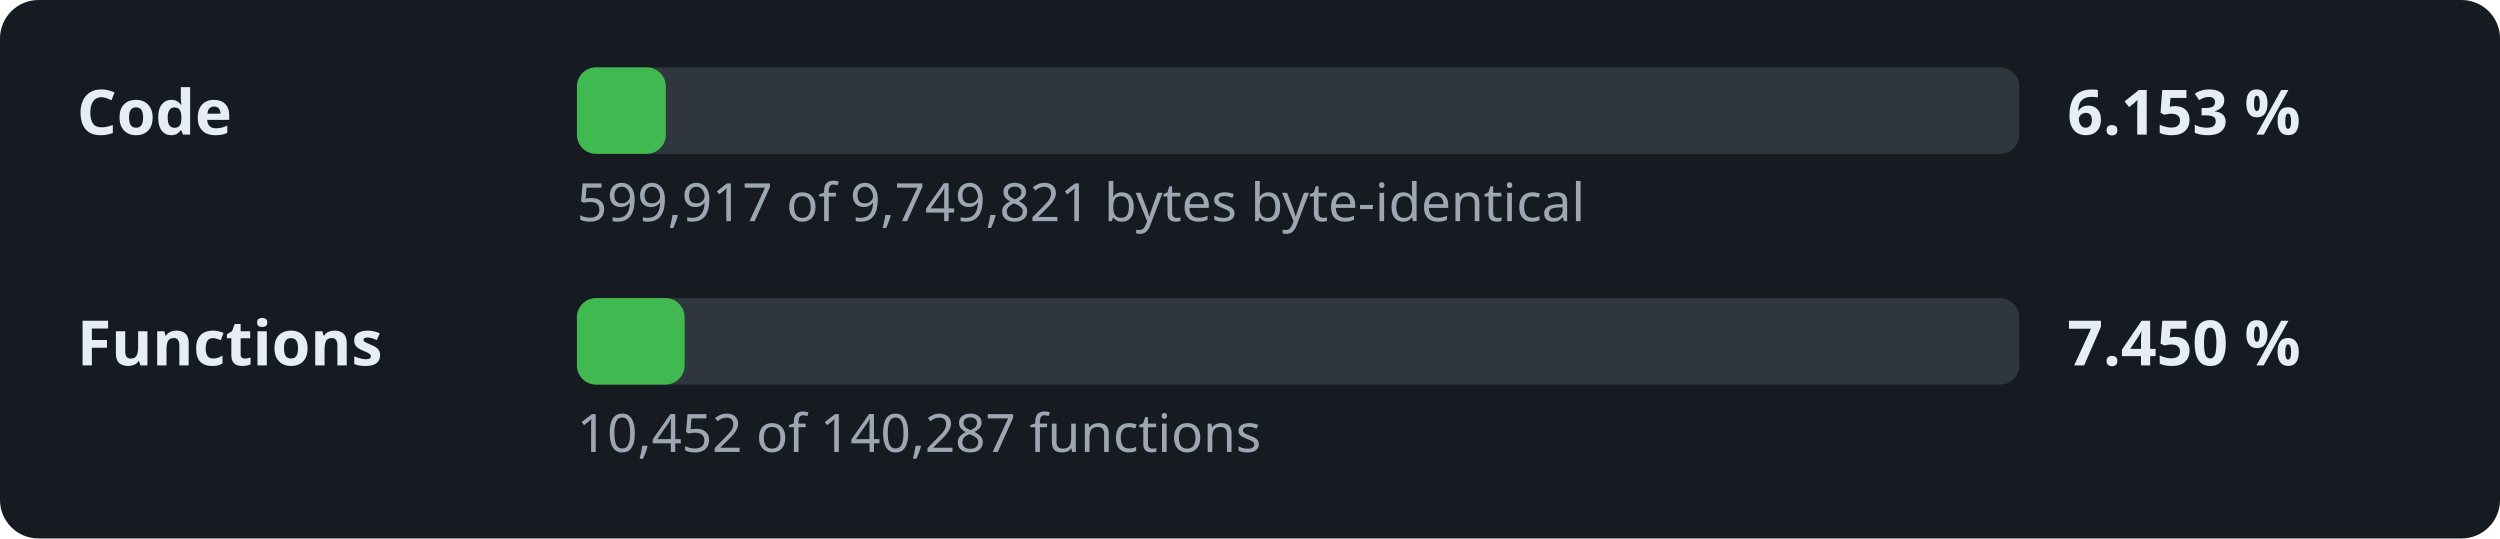
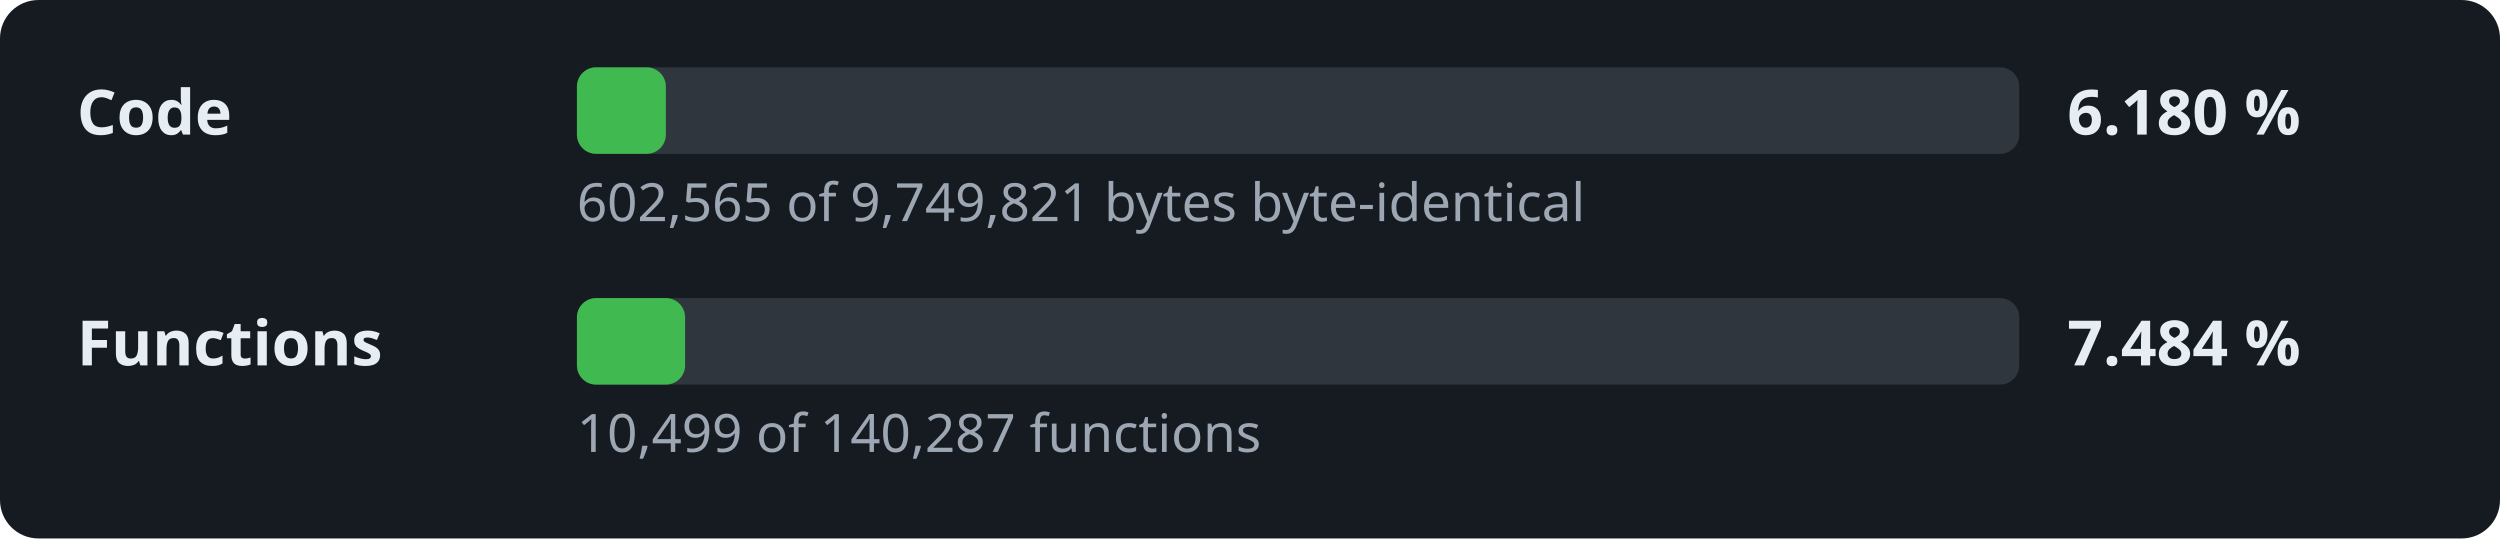
- <svg xmlns="http://www.w3.org/2000/svg" width="520" height="112" viewBox="0 0 520 112" role="img" aria-label="Decompilation progress: 6.153 % of the code">
+ <svg xmlns="http://www.w3.org/2000/svg" width="520" height="112" viewBox="0 0 520 112" role="img" aria-label="Decompilation progress: 6.180 % of the code">
  <style>.l,.v{font:600 13px sans-serif;fill:#e6edf3}.d{font:11px sans-serif;fill:#9da7b3}.t{fill:#30363d}.f{fill:#3fb950}</style>
  <rect width="520" height="112" rx="8" fill="#161b22" />
  <text x="16" y="28" class="l">Code</text>
  <rect x="120" y="14" width="300" height="18" rx="4" class="t" />
  <rect x="120" y="14" width="18.5" height="18" rx="4" class="f" />
-   <text x="430" y="28" class="v">6.153 %</text>
-   <text x="120" y="46" class="d">599,917 of 9,749,821 bytes byte-identical</text>
+   <text x="430" y="28" class="v">6.180 %</text>
+   <text x="120" y="46" class="d">602,565 of 9,749,821 bytes byte-identical</text>
  <text x="16" y="76" class="l">Functions</text>
  <rect x="120" y="62" width="300" height="18" rx="4" class="t" />
-   <rect x="120" y="62" width="22.4" height="18" rx="4" class="f" />
-   <text x="430" y="76" class="v">7.450 %</text>
-   <text x="120" y="94" class="d">10,452 of 140,287 functions</text>
+   <rect x="120" y="62" width="22.5" height="18" rx="4" class="f" />
+   <text x="430" y="76" class="v">7.484 %</text>
+   <text x="120" y="94" class="d">10,499 of 140,287 functions</text>
</svg>
